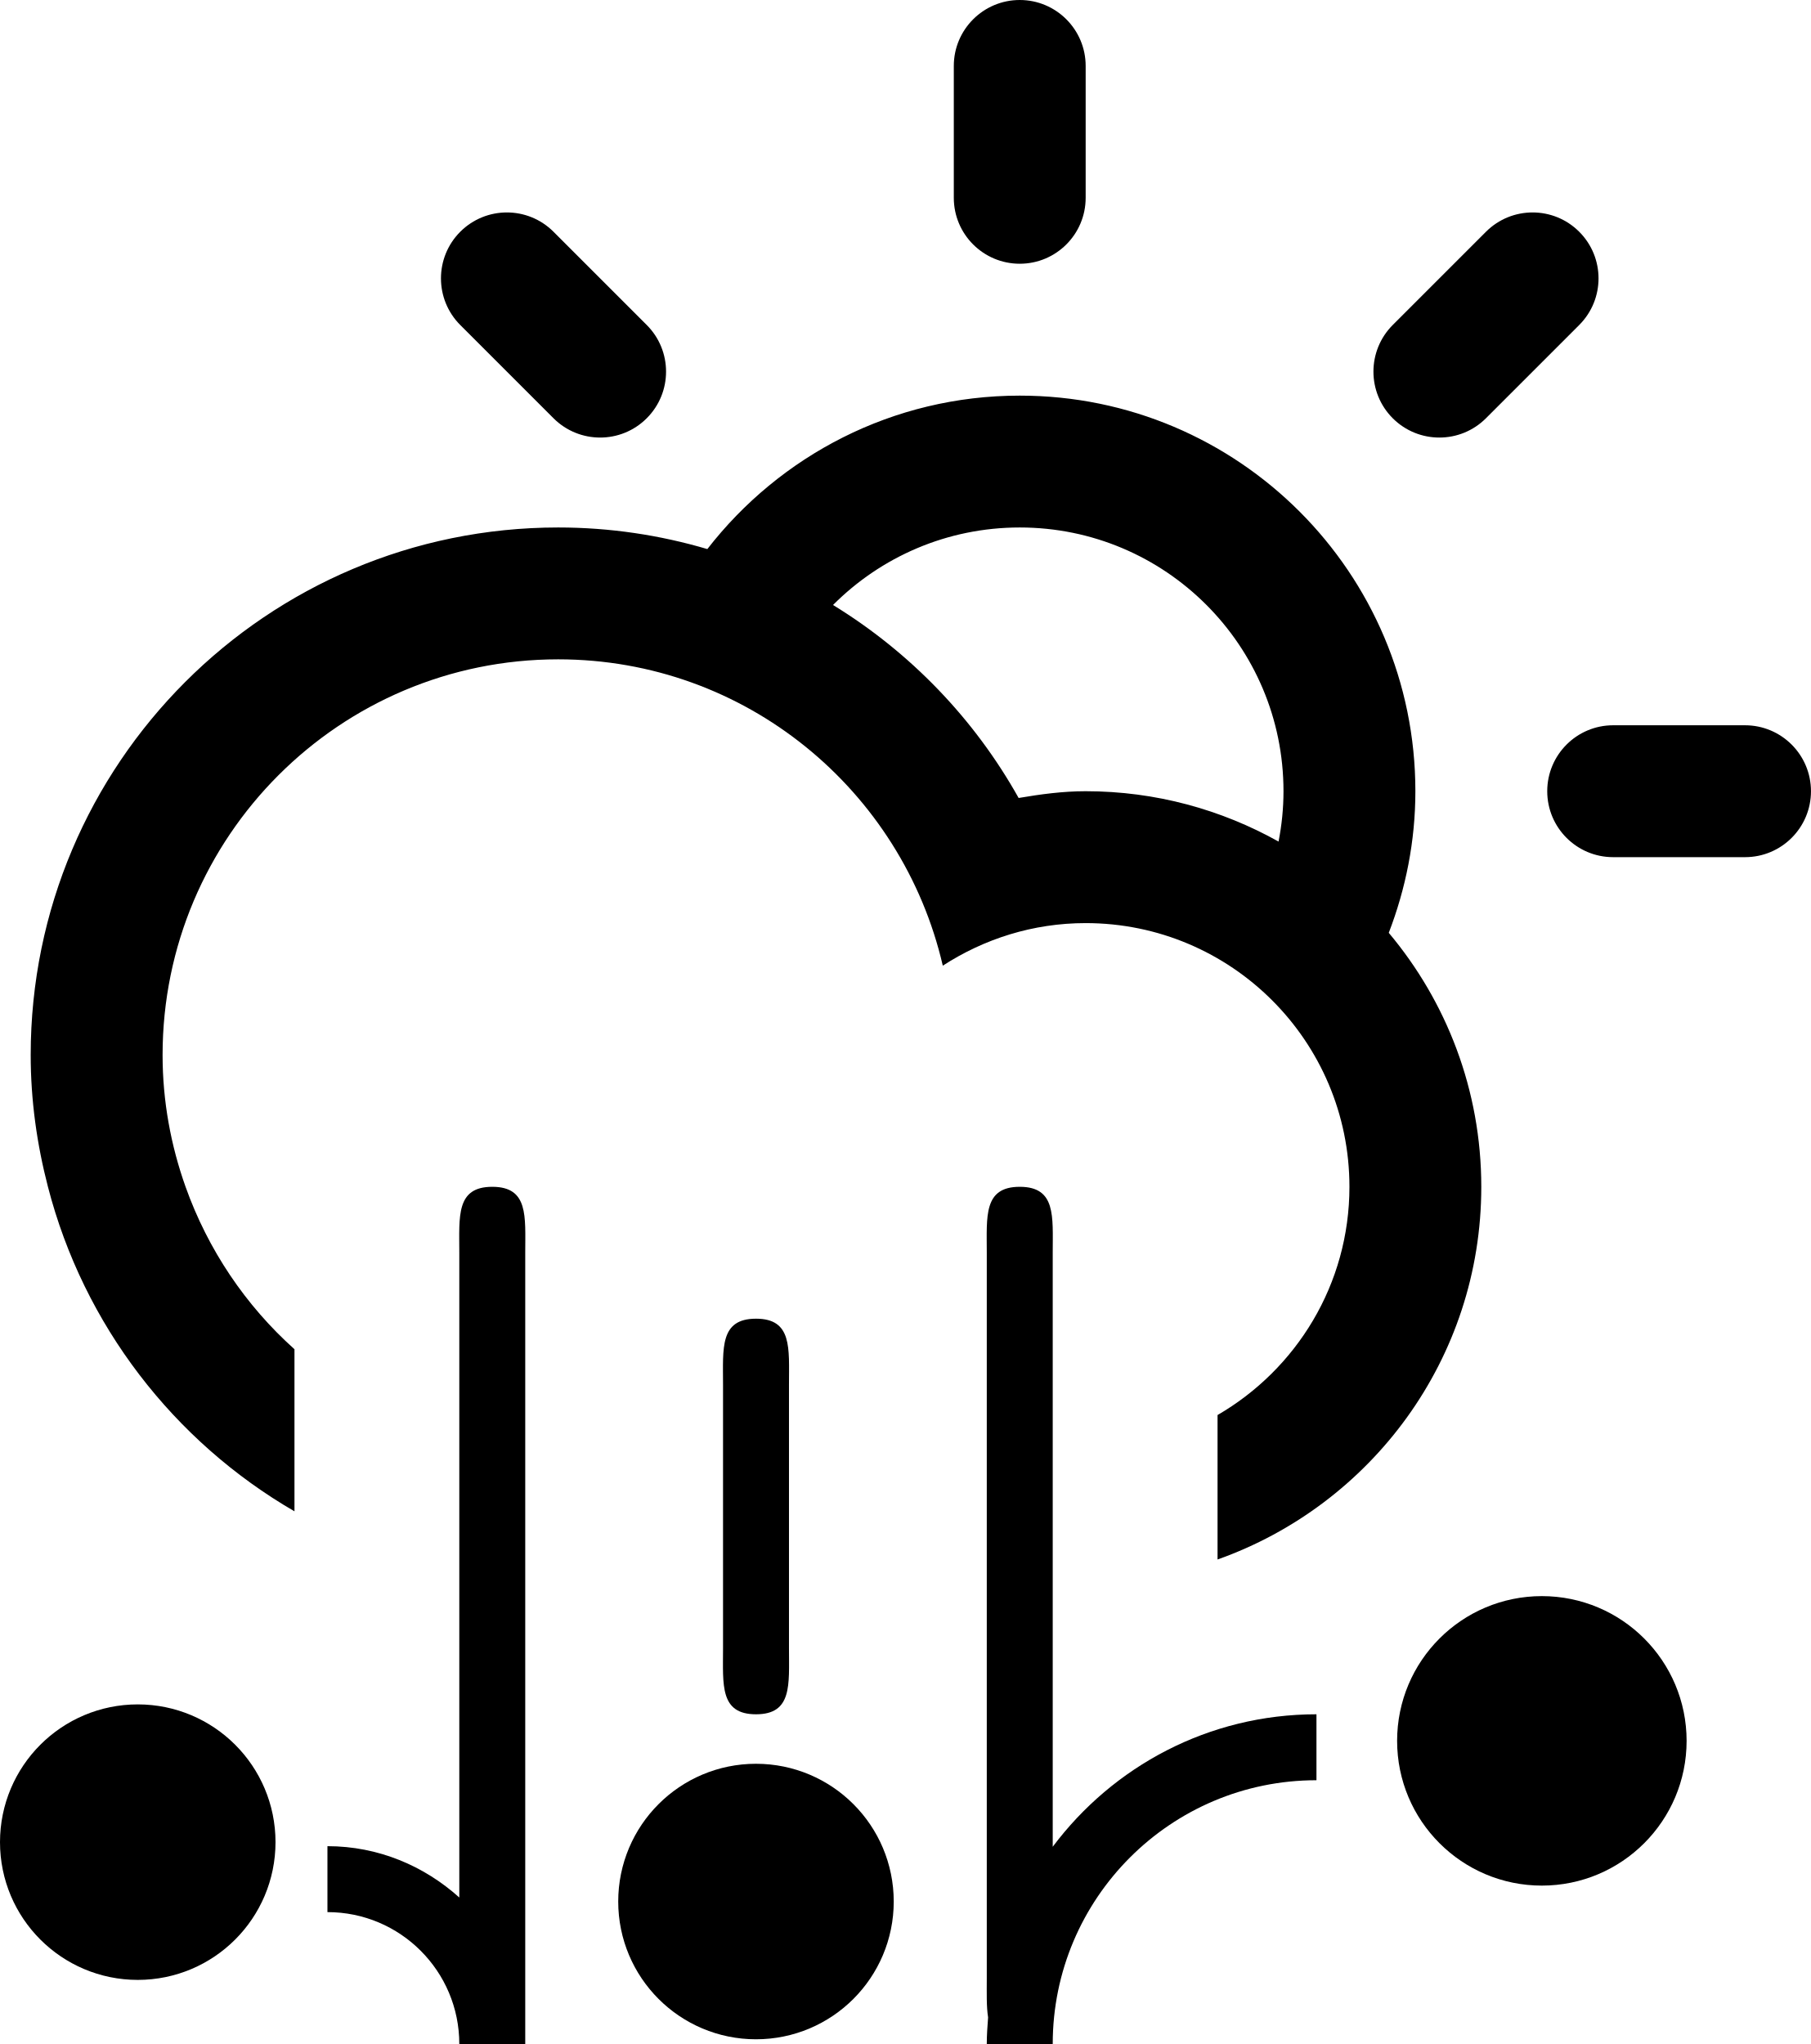
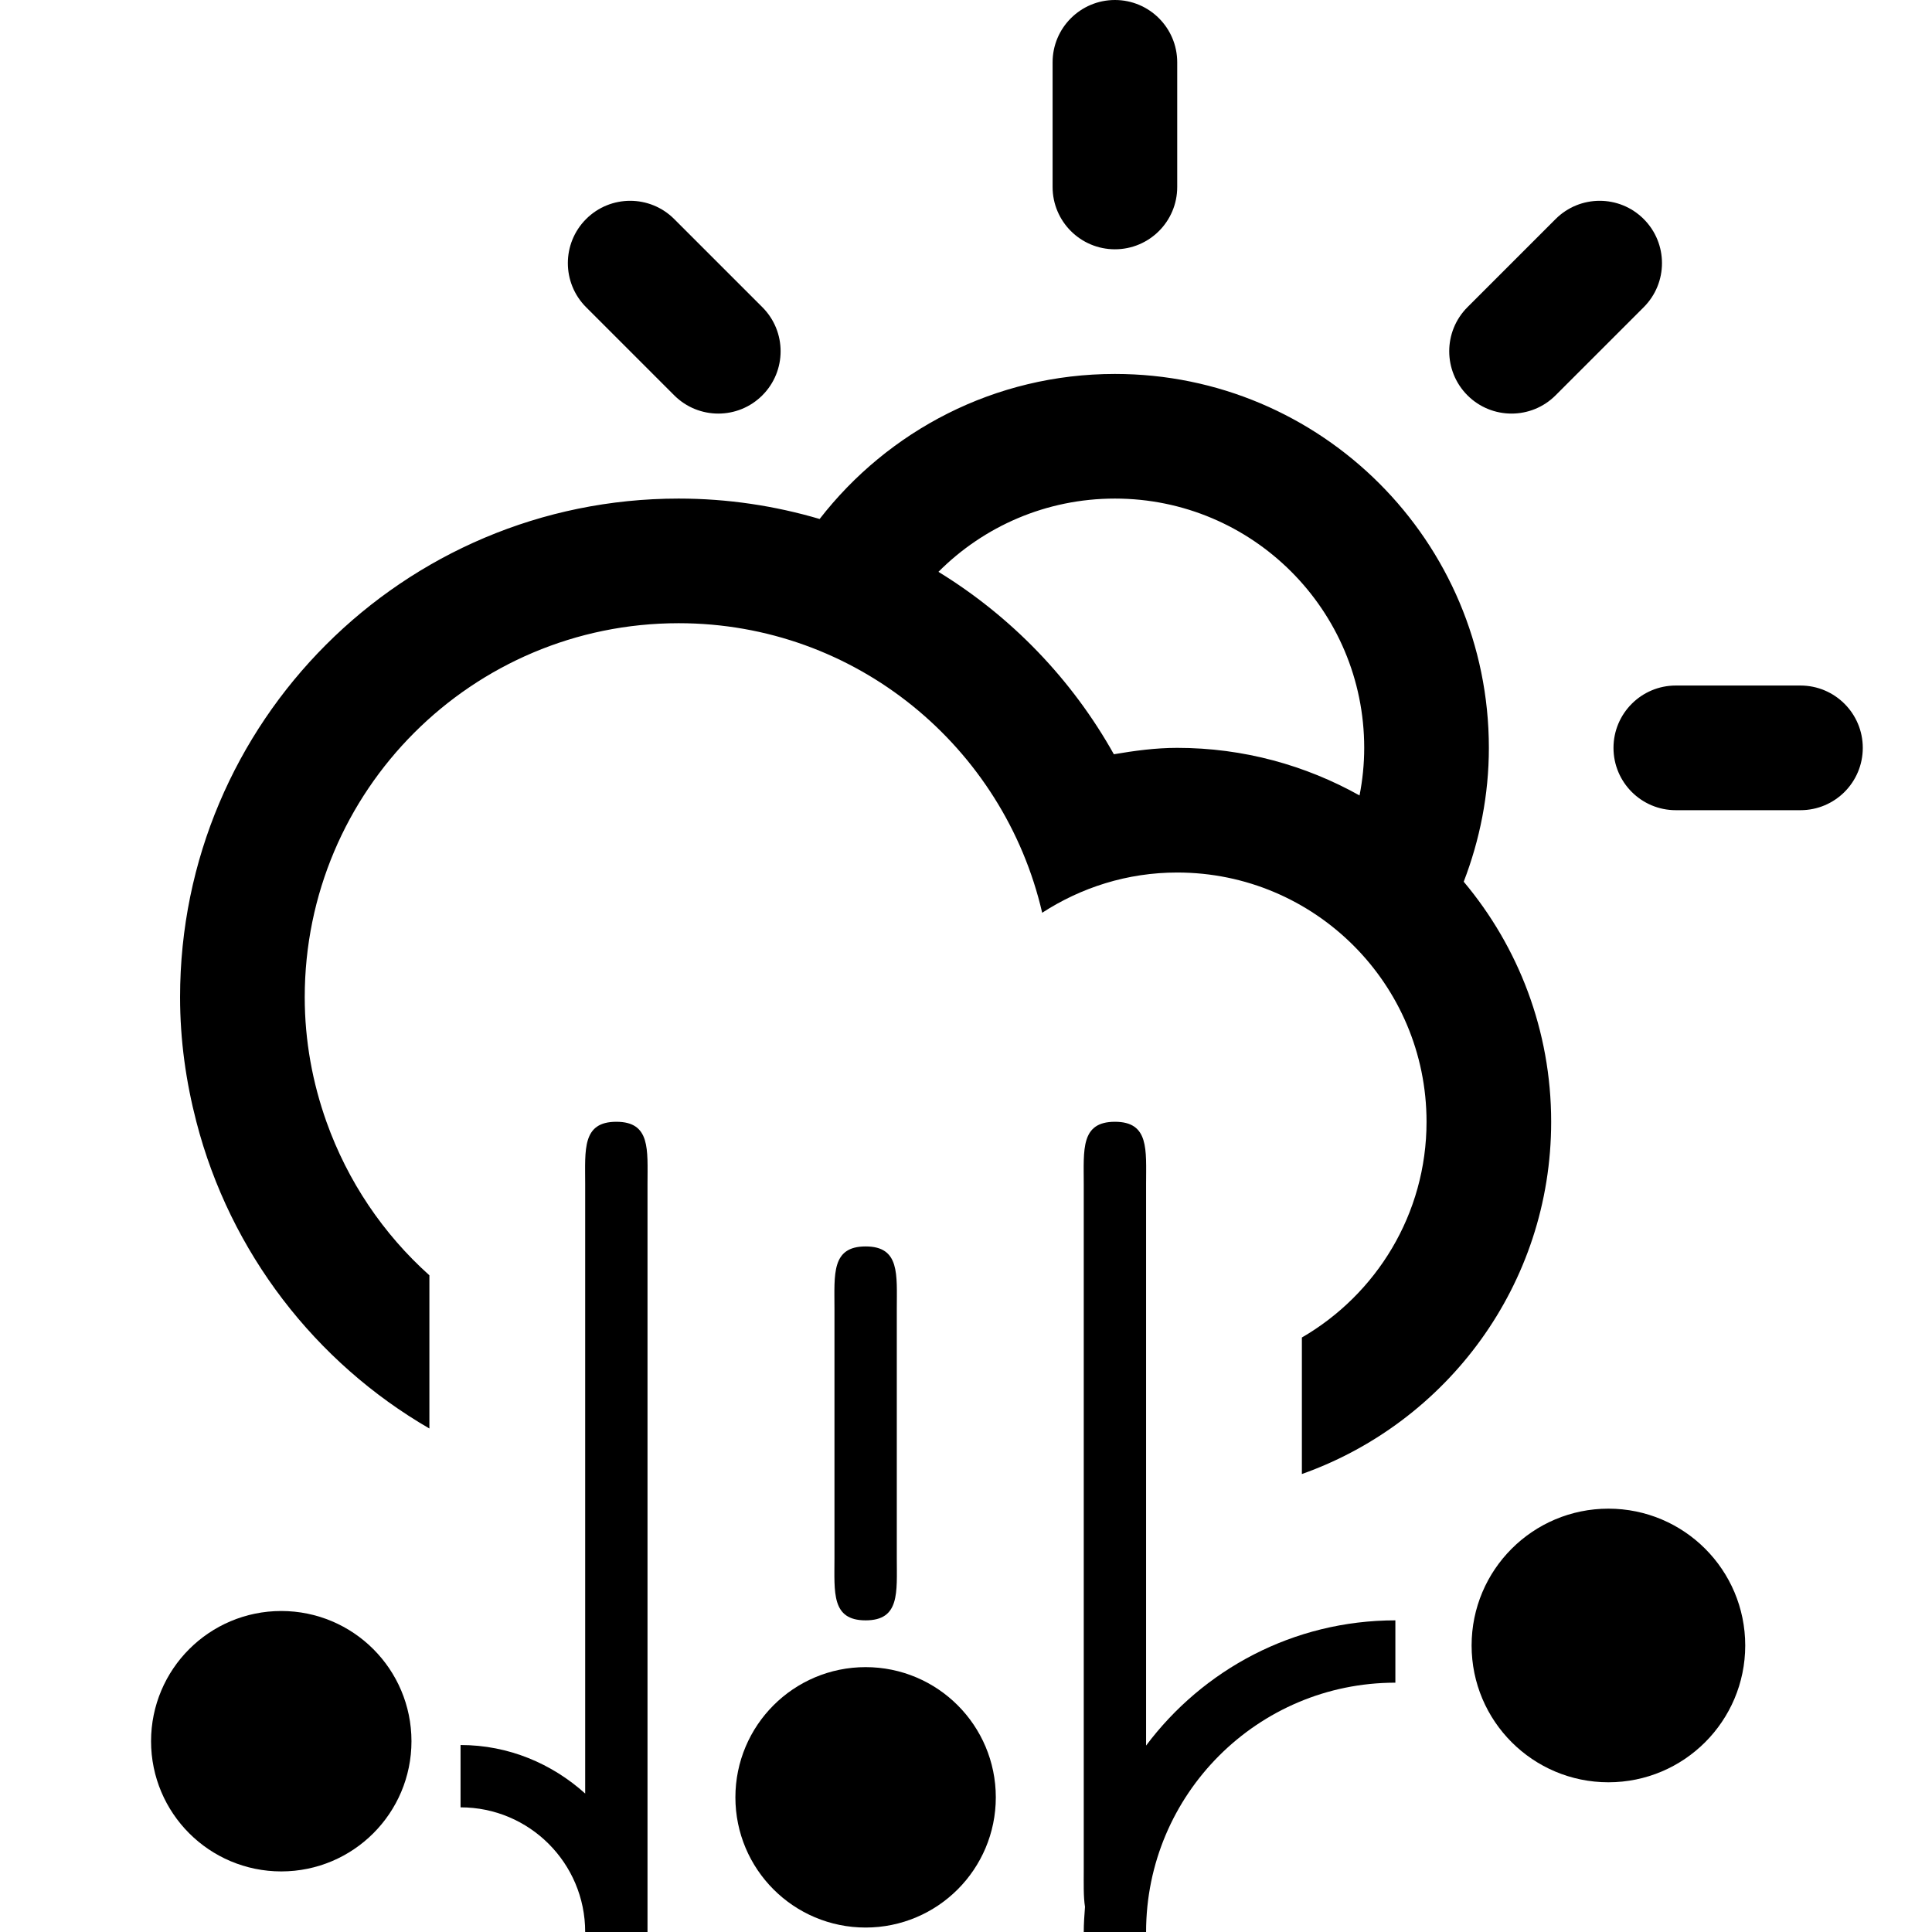
- <svg xmlns="http://www.w3.org/2000/svg" xml:space="preserve" enable-background="new 0 0 100 100" viewBox="0 0 54.925 61.993" height="61.993" width="54.925" y="0px" x="0px" id="Layer_1" version="1.1">
+ <svg xmlns="http://www.w3.org/2000/svg" xml:space="preserve" enable-background="new 0 0 100 100" viewBox="0 0 61.993 61.993" height="61.993" width="61.993" y="0px" x="0px" id="Layer_1" version="1.1">
  <defs id="defs7" />
-   <path style="clip-rule:evenodd;fill-rule:evenodd" id="path2" d="m 52.925,25.997 h -4 c -1.104,0 -1.999,-0.895 -1.999,-2 0,-1.104 0.896,-2 1.999,-2 h 4 c 1.104,0 2,0.896 2,2 0,1.105 -0.895,2 -2,2 z m -7.857,-13.312 c -0.78,0.781 -2.047,0.781 -2.828,0 -0.78,-0.781 -0.78,-2.047 0,-2.828 l 2.828,-2.828 c 0.781,-0.781 2.048,-0.781 2.828,0 0.781,0.781 0.781,2.047 0,2.828 z m -2.948,15.607 v 0 c 1.75,2.084 2.806,4.77 2.806,7.703 0,5.223 -3.342,9.652 -7.999,11.303 v -4.381 c 2.389,-1.385 4,-3.963 4,-6.922 0,-4.416 -3.582,-7.998 -8,-7.998 -1.6,0 -3.082,0.48 -4.333,1.291 -1.231,-5.316 -5.974,-9.291 -11.665,-9.291 -6.626,0 -11.998,5.373 -11.998,12 0,1.404 0.252,2.748 0.697,3.998 v 0 c 0.68,1.91 1.822,3.6 3.303,4.926 v 4.916 c -3.66,-2.121 -6.393,-5.648 -7.477,-9.842 -0.332,-1.279 -0.523,-2.615 -0.523,-3.998 0,-8.835 7.163,-15.999 15.998,-15.999 1.573,0 3.09,0.232 4.524,0.655 2.195,-2.828 5.618,-4.654 9.475,-4.654 6.626,0 11.999,5.371 11.999,11.998 0,1.515 -0.293,2.959 -0.807,4.295 z m -11.192,-12.294 c -2.212,0 -4.215,0.898 -5.663,2.351 2.341,1.435 4.286,3.452 5.629,5.853 0.664,-0.113 1.338,-0.205 2.033,-0.205 2.126,0 4.119,0.559 5.85,1.527 v 0 c 0.097,-0.494 0.15,-1.004 0.15,-1.527 0,-4.418 -3.582,-7.999 -7.999,-7.999 z m 0,-7.999 c -1.104,0 -2,-0.895 -2,-2 V 2 c 0,-1.104 0.896,-2 2,-2 1.104,0 1.999,0.896 1.999,2 v 3.999 c 0,1.105 -0.895,2 -1.999,2 z m -14.141,4.686 -2.828,-2.828 c -0.78,-0.781 -0.78,-2.047 0,-2.828 0.781,-0.781 2.048,-0.781 2.828,0 l 2.828,2.828 c 0.781,0.781 0.781,2.047 0,2.828 -0.78,0.781 -2.046,0.781 -2.828,0 z m -2.857,25.31 c 0,-1.104 -0.104,-2 1,-2 v 0 c 1.104,0 1,0.896 1,2 v 23.998 h -2 v 0 0 c 0,-2.209 -1.79,-4 -3.999,-4 v -2 c 1.543,0 2.936,0.6 3.999,1.557 z m 8.999,13.998 c -1.104,0 -1,-0.895 -1,-1.998 v -8 c 0,-1.104 -0.104,-2 1,-2 1.104,0 1,0.896 1,2 v 8 c 0,1.103 0.104,1.998 -1,1.998 z m 7.999,-15.998 v 0 c 1.104,0 1,0.896 1,2 v 18.016 c 1.823,-2.434 4.723,-4.018 7.999,-4.018 v 2 c -4.418,0 -7.999,3.582 -7.999,8 h -2 c 0,-0.273 0.02,-0.539 0.04,-0.807 -0.053,-0.334 -0.04,-0.744 -0.04,-1.193 V 37.995 c 0,-1.104 -0.104,-2 1,-2 z" />
-   <circle r="3.39" cy="52.799" cx="46.763" id="path821" style="opacity:1;vector-effect:none;fill:#000000;fill-opacity:1;stroke:#000000;stroke-width:2;stroke-linecap:round;stroke-linejoin:round;stroke-miterlimit:4;stroke-dasharray:none;stroke-dashoffset:0;stroke-opacity:1" />
-   <circle r="3.178" cy="57.672" cx="22.928" id="path823" style="opacity:1;vector-effect:none;fill:#000000;fill-opacity:1;stroke:#000000;stroke-width:2;stroke-linecap:round;stroke-linejoin:round;stroke-miterlimit:4;stroke-dasharray:none;stroke-dashoffset:0;stroke-opacity:1" />
-   <circle r="3.178" cy="55.871" cx="4.178" id="path823-3" style="opacity:1;vector-effect:none;fill:#000000;fill-opacity:1;stroke:#000000;stroke-width:2;stroke-linecap:round;stroke-linejoin:round;stroke-miterlimit:4;stroke-dasharray:none;stroke-dashoffset:0;stroke-opacity:1" />
+   <path style="clip-rule:evenodd;fill-rule:evenodd" id="path2" d="m 57.772,25.997 h -4 c -1.104,0 -1.999,-0.895 -1.999,-2 0,-1.104 0.896,-2 1.999,-2 h 4 c 1.104,0 2,0.896 2,2 0,1.105 -0.895,2 -2,2 z m -7.857,-13.312 c -0.78,0.781 -2.047,0.781 -2.828,0 -0.78,-0.781 -0.78,-2.047 0,-2.828 l 2.828,-2.828 c 0.781,-0.781 2.048,-0.781 2.828,0 0.781,0.781 0.781,2.047 0,2.828 z m -2.948,15.607 v 0 c 1.75,2.084 2.806,4.77 2.806,7.703 0,5.223 -3.342,9.652 -7.999,11.303 v -4.381 c 2.389,-1.385 4,-3.963 4,-6.922 0,-4.416 -3.582,-7.998 -8,-7.998 -1.6,0 -3.082,0.48 -4.333,1.291 -1.231,-5.316 -5.974,-9.291 -11.665,-9.291 -6.626,0 -11.998,5.373 -11.998,12 0,1.404 0.252,2.748 0.697,3.998 v 0 c 0.68,1.91 1.822,3.6 3.303,4.926 v 4.916 c -3.66,-2.121 -6.393,-5.648 -7.477,-9.842 -0.332,-1.279 -0.523,-2.615 -0.523,-3.998 0,-8.835 7.163,-15.999 15.998,-15.999 1.573,0 3.09,0.232 4.524,0.655 2.195,-2.828 5.618,-4.654 9.475,-4.654 6.626,0 11.999,5.371 11.999,11.998 0,1.515 -0.293,2.959 -0.807,4.295 z m -11.192,-12.294 c -2.212,0 -4.215,0.898 -5.663,2.351 2.341,1.435 4.286,3.452 5.629,5.853 0.664,-0.113 1.338,-0.205 2.033,-0.205 2.126,0 4.119,0.559 5.85,1.527 v 0 c 0.097,-0.494 0.15,-1.004 0.15,-1.527 0,-4.418 -3.582,-7.999 -7.999,-7.999 z m 0,-7.999 c -1.104,0 -2,-0.895 -2,-2 V 2 c 0,-1.104 0.896,-2 2,-2 1.104,0 1.999,0.896 1.999,2 v 3.999 c 0,1.105 -0.895,2 -1.999,2 z m -14.141,4.686 -2.828,-2.828 c -0.78,-0.781 -0.78,-2.047 0,-2.828 0.781,-0.781 2.048,-0.781 2.828,0 l 2.828,2.828 c 0.781,0.781 0.781,2.047 0,2.828 -0.78,0.781 -2.046,0.781 -2.828,0 z m -2.857,25.31 c 0,-1.104 -0.104,-2 1,-2 v 0 c 1.104,0 1,0.896 1,2 v 23.998 h -2 v 0 0 c 0,-2.209 -1.79,-4 -3.999,-4 v -2 c 1.543,0 2.936,0.6 3.999,1.557 z m 8.999,13.998 c -1.104,0 -1,-0.895 -1,-1.998 v -8 c 0,-1.104 -0.104,-2 1,-2 1.104,0 1,0.896 1,2 v 8 c 0,1.103 0.104,1.998 -1,1.998 z m 7.999,-15.998 v 0 c 1.104,0 1,0.896 1,2 v 18.016 c 1.823,-2.434 4.723,-4.018 7.999,-4.018 v 2 c -4.418,0 -7.999,3.582 -7.999,8 h -2 c 0,-0.273 0.02,-0.539 0.04,-0.807 -0.053,-0.334 -0.04,-0.744 -0.04,-1.193 V 37.995 c 0,-1.104 -0.104,-2 1,-2 z" />
+   <circle r="3.39" cy="52.799" cx="51.61" id="path821" style="opacity:1;vector-effect:none;fill:#000000;fill-opacity:1;stroke:#000000;stroke-width:2;stroke-linecap:round;stroke-linejoin:round;stroke-miterlimit:4;stroke-dasharray:none;stroke-dashoffset:0;stroke-opacity:1" />
+   <circle r="3.178" cy="57.672" cx="27.775" id="path823" style="opacity:1;vector-effect:none;fill:#000000;fill-opacity:1;stroke:#000000;stroke-width:2;stroke-linecap:round;stroke-linejoin:round;stroke-miterlimit:4;stroke-dasharray:none;stroke-dashoffset:0;stroke-opacity:1" />
+   <circle r="3.178" cy="55.871" cx="9.025" id="path823-3" style="opacity:1;vector-effect:none;fill:#000000;fill-opacity:1;stroke:#000000;stroke-width:2;stroke-linecap:round;stroke-linejoin:round;stroke-miterlimit:4;stroke-dasharray:none;stroke-dashoffset:0;stroke-opacity:1" />
</svg>
